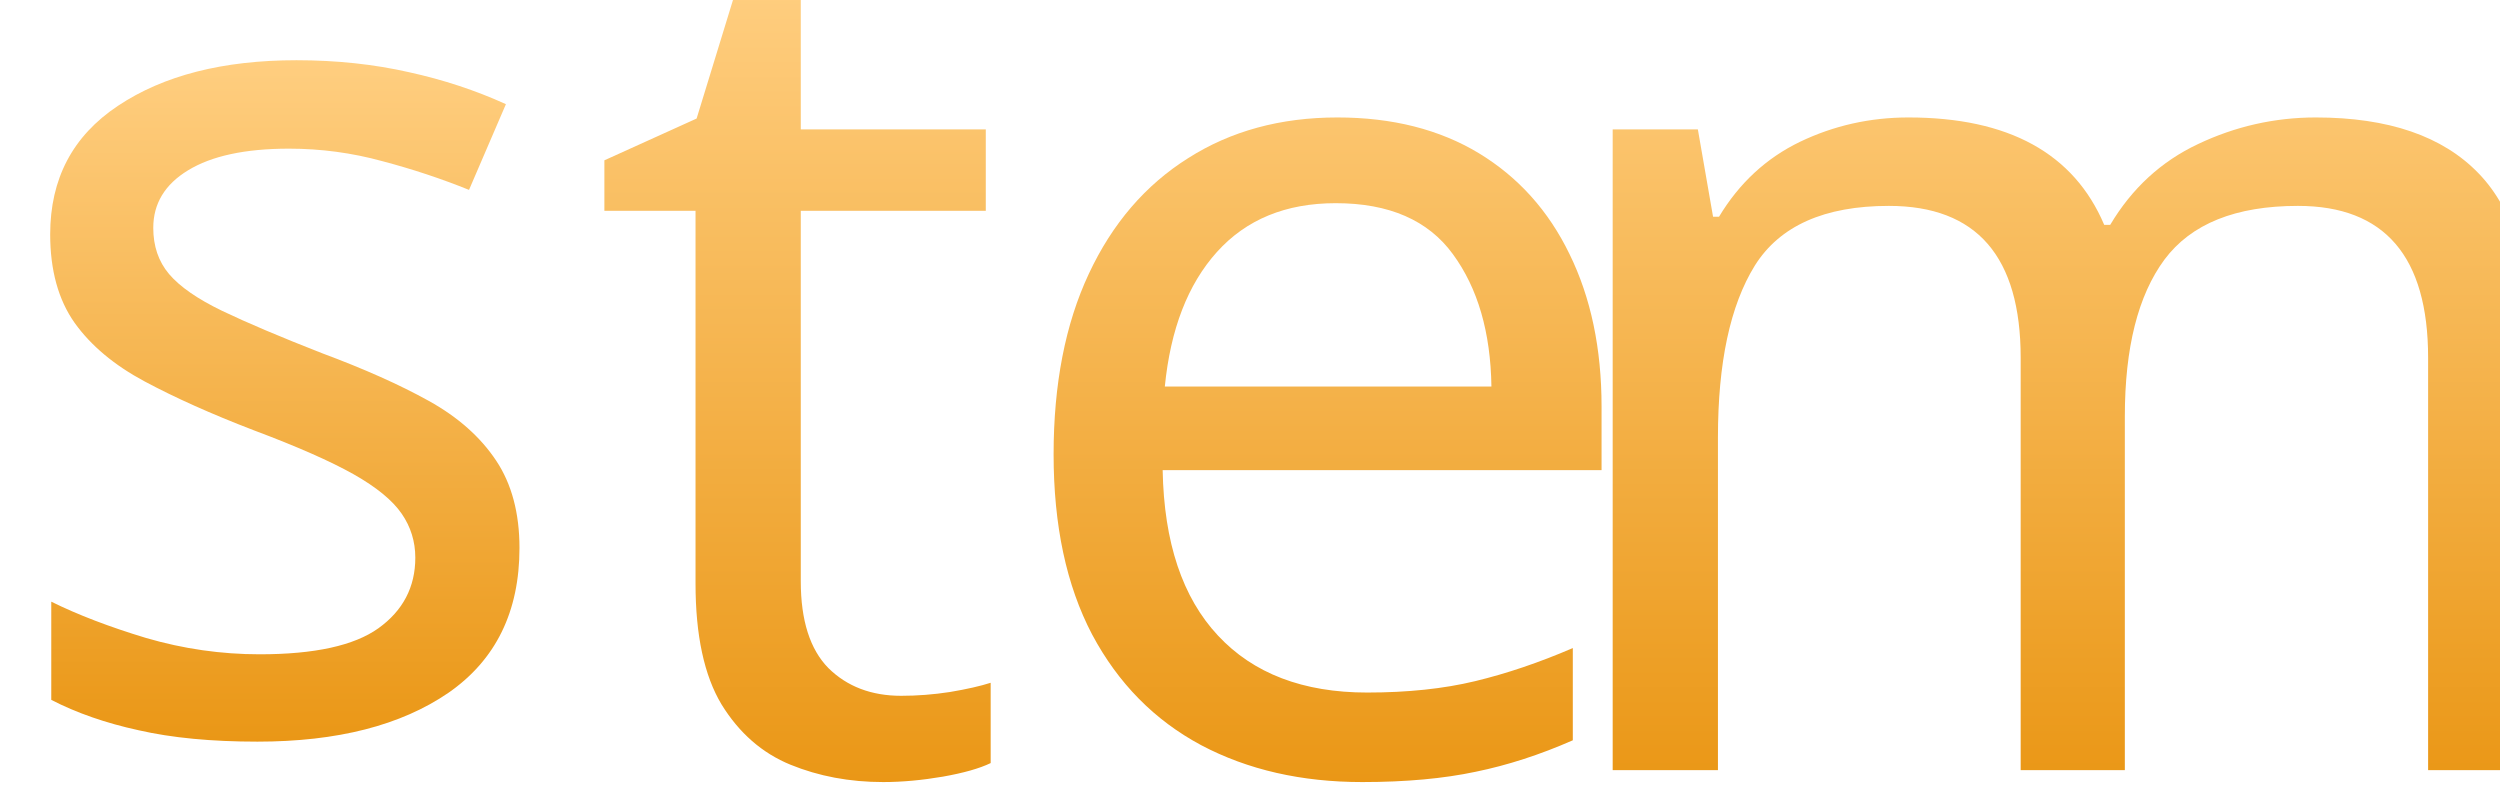
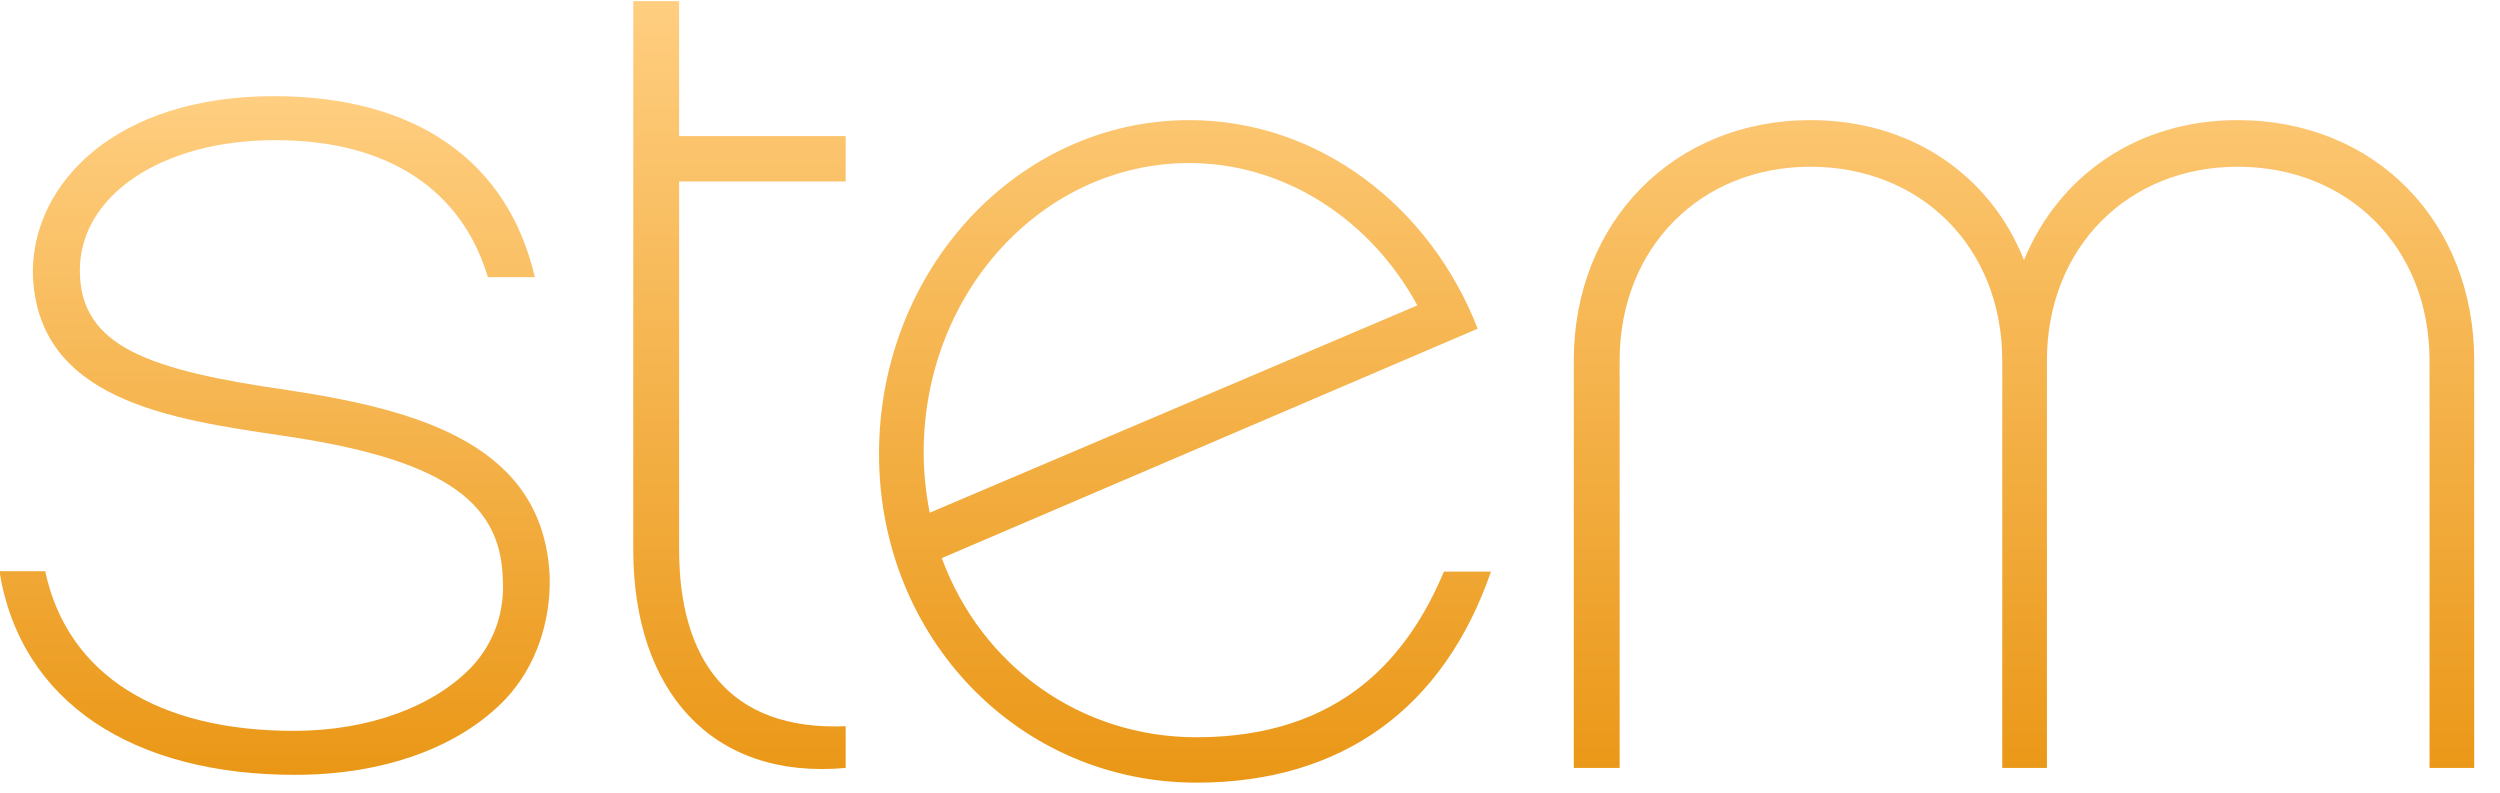
- <svg xmlns="http://www.w3.org/2000/svg" width="72px" height="23px" viewBox="0 0 72 23" version="1.1">
+ <svg xmlns="http://www.w3.org/2000/svg" width="82px" height="26px" viewBox="0 0 82 26" version="1.1">
  <defs>
    <linearGradient x1="50%" y1="0%" x2="50%" y2="100%" id="linearGradient-1">
      <stop stop-color="#FFCE80" offset="0%" />
      <stop stop-color="#EA9716" offset="100%" />
    </linearGradient>
  </defs>
-   <g id="Layout" stroke="none" stroke-width="1" fill="none" fill-rule="evenodd" font-weight="300">
-     <g id="Desktop-HD-Copy-3" transform="translate(-886, -103)" fill="url(#linearGradient-1)">
+   <g id="Layout" stroke="none" stroke-width="1" fill="none" fill-rule="evenodd">
+     <g id="Desktop-HD-Copy-3" transform="translate(-881, -102)" fill="url(#linearGradient-1)">
      <g id="Group-6" transform="translate(-1, 80)">
-         <g id="Group-5" transform="translate(132, 18)">
-           <g id="Group-2-Copy-4" transform="translate(754, 0)">
-             <text id="Ω-Copy-2" font-family="Chalet-ParisNineteenSeventy, Chalet" font-size="34.44" letter-spacing="-0.84">
-               <tspan x="17.86" y="27.179">te</tspan>
-               <tspan x="44.524" y="27.179">m</tspan>
-             </text>
-             <text id="Ω-Copy-3" font-family="Chalet-ParisNineteenEighty, Chalet" font-size="35.28">
-               <tspan x="0.648" y="26">s</tspan>
-             </text>
+         <g id="Group-5" transform="translate(132, 19)">
+           <g id="Group-2-Copy-4" transform="translate(749, 2)">
+             <path d="M23.275,6.952 L28.738,6.952 L28.738,5.463 L23.275,5.463 L23.275,1.037 L21.771,1.037 L21.771,19.025 C21.771,23.652 24.344,26.59 28.738,26.188 L28.738,24.82 C24.859,24.98 23.275,22.566 23.275,19.025 L23.275,6.952 Z M49.904,19.749 L48.36,19.749 C47.211,22.485 45.034,25.182 40.244,25.182 C36.443,25.182 33.197,22.848 31.89,19.306 L49.468,11.781 C47.924,7.797 44.282,4.94 40.006,4.94 C34.384,4.94 29.832,9.85 29.832,15.886 C29.832,21.922 34.424,26.671 40.244,26.671 C45.034,26.671 48.36,24.216 49.904,19.749 L49.904,19.749 Z M31.296,15.846 C31.296,10.574 35.216,6.348 40.006,6.348 C43.173,6.348 45.984,8.24 47.489,11.017 L31.494,17.817 C31.376,17.214 31.296,16.53 31.296,15.846 L31.296,15.846 Z M82.154,12.827 C82.154,8.28 78.908,4.94 74.394,4.94 C71.108,4.94 68.535,6.751 67.387,9.528 C66.278,6.751 63.705,4.94 60.379,4.94 C55.906,4.94 52.62,8.28 52.62,12.827 L52.62,26.188 L54.124,26.188 L54.124,12.827 C54.124,9.125 56.777,6.469 60.379,6.469 C64.022,6.469 66.674,9.125 66.674,12.827 L66.674,26.188 L68.139,26.188 L68.139,12.827 C68.139,9.125 70.792,6.469 74.394,6.469 C78.037,6.469 80.689,9.125 80.689,12.827 L80.689,26.188 L82.154,26.188 L82.154,12.827 Z" id="Ω-Copy-2" />
+             <path d="M19.03,19.901 C18.827,15.614 14.812,14.46 10.472,13.8 C5.849,13.141 3.659,12.357 3.619,9.925 C3.578,7.452 6.255,5.597 10.026,5.597 C13.757,5.597 16.15,7.246 17.002,10.09 L18.543,10.09 C17.651,6.256 14.609,4.154 9.986,4.154 C4.754,4.154 2.077,7.04 2.077,9.925 C2.159,14.13 6.62,14.748 10.229,15.284 C15.339,16.026 17.407,17.346 17.489,19.943 C17.57,21.056 17.205,22.086 16.475,22.869 C15.258,24.147 13.149,24.972 10.635,24.972 C6.214,24.972 3.213,23.158 2.483,19.736 L0.982,19.736 C1.672,24.065 5.403,26.415 10.675,26.415 C13.595,26.415 16.069,25.508 17.57,23.941 C18.584,22.869 19.07,21.385 19.03,19.901 L19.03,19.901 Z" id="Ω-Copy-3" />
          </g>
        </g>
      </g>
    </g>
  </g>
</svg>
